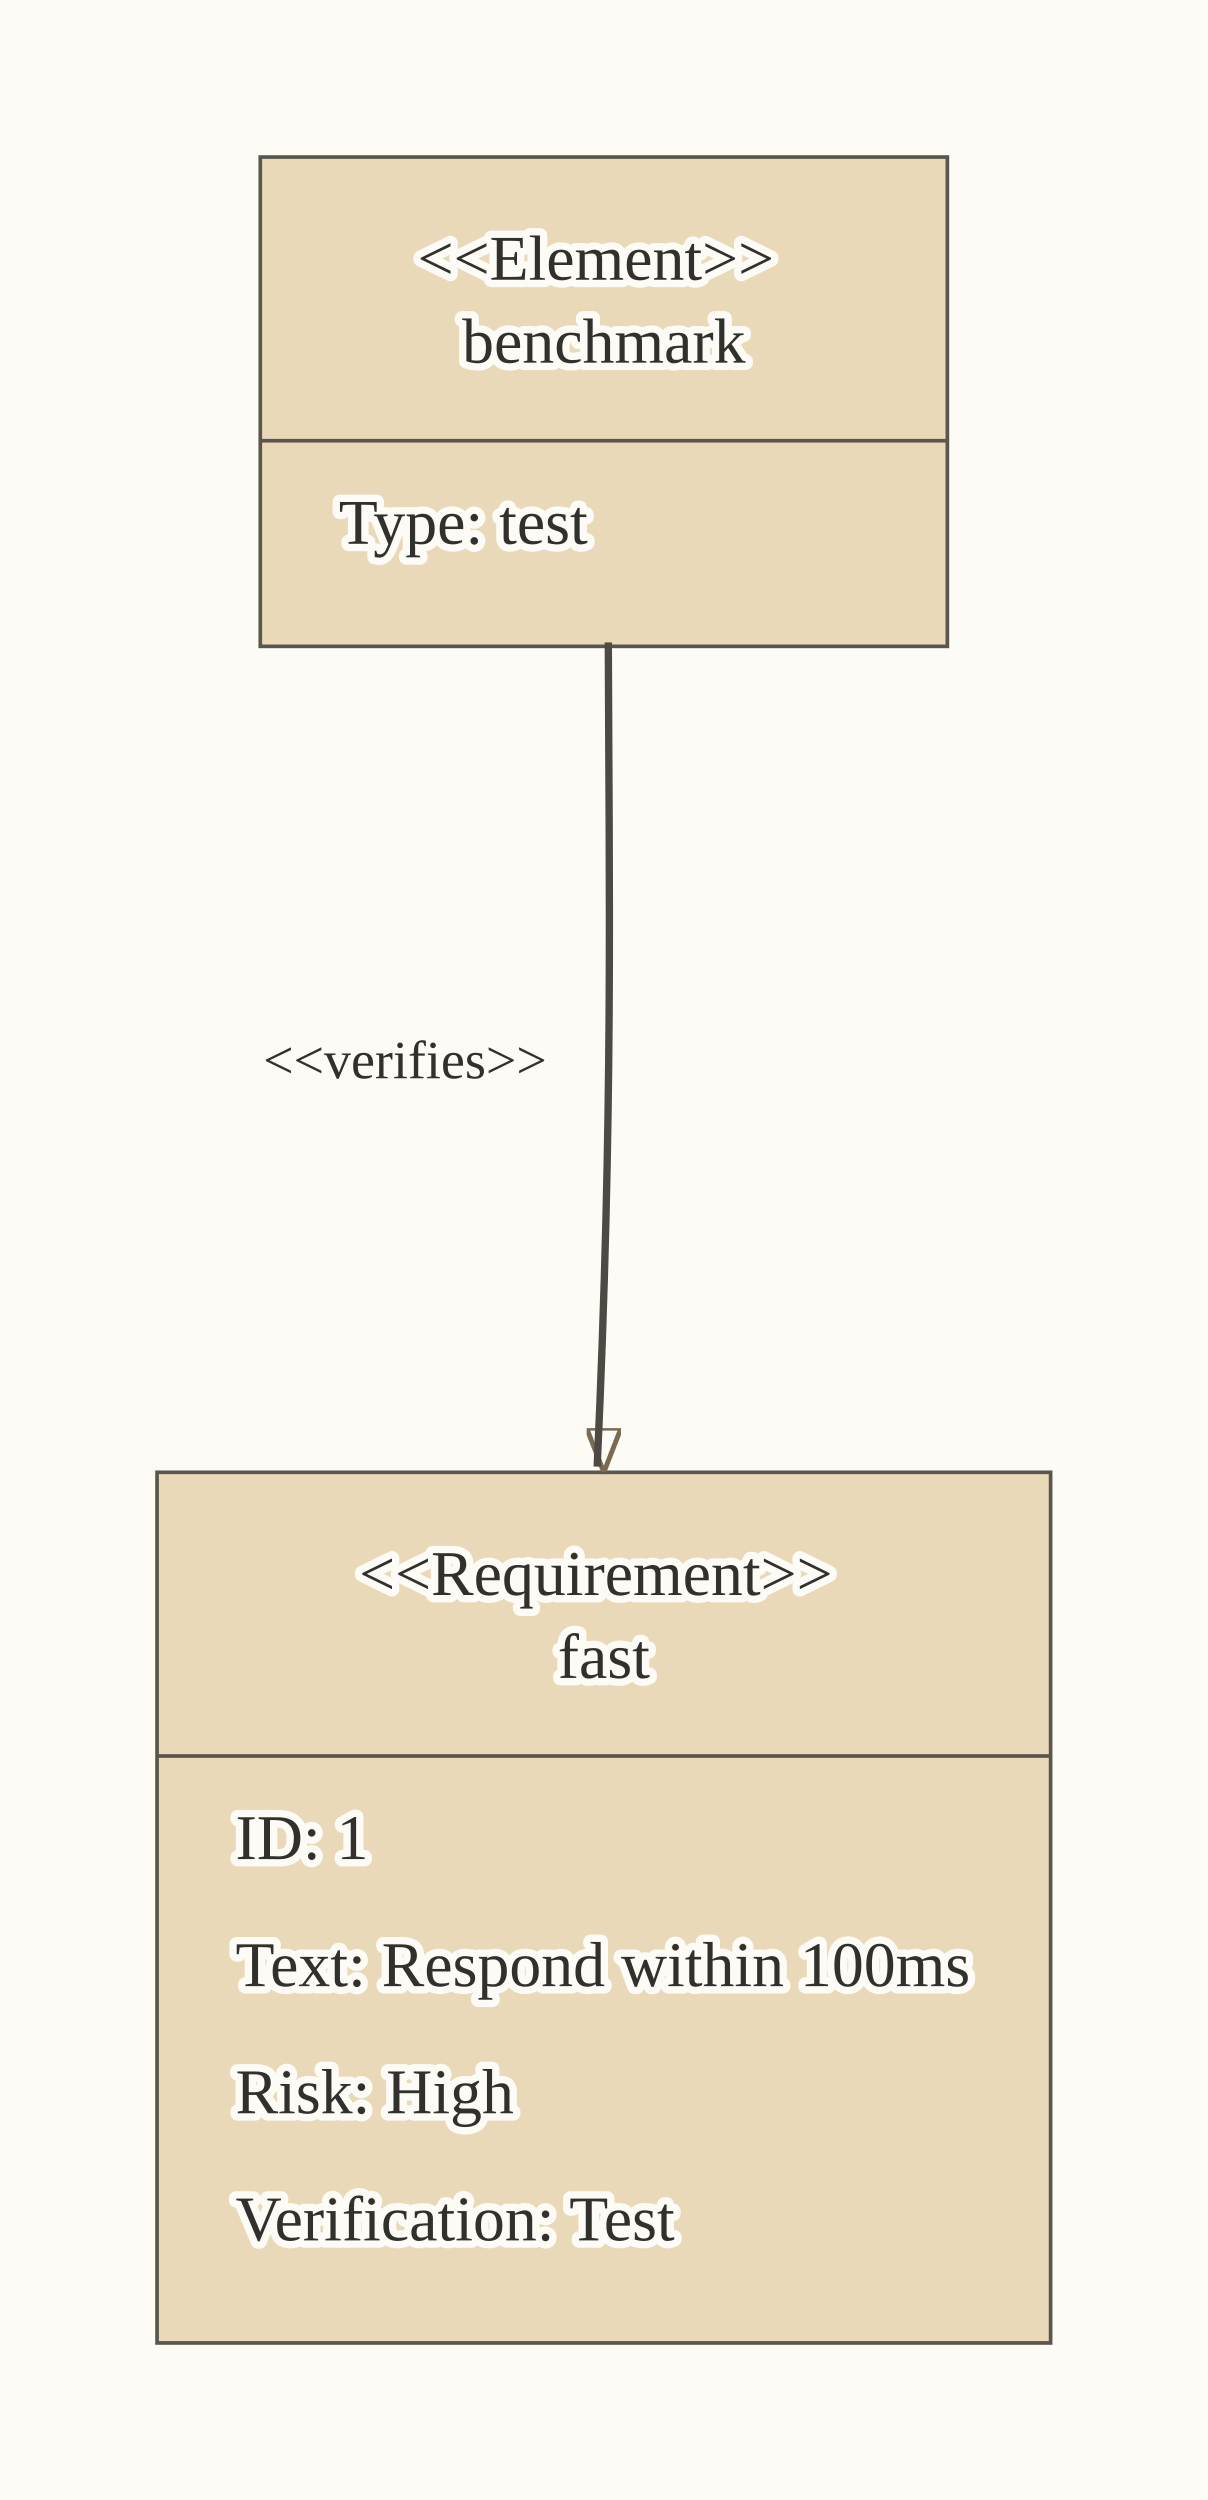
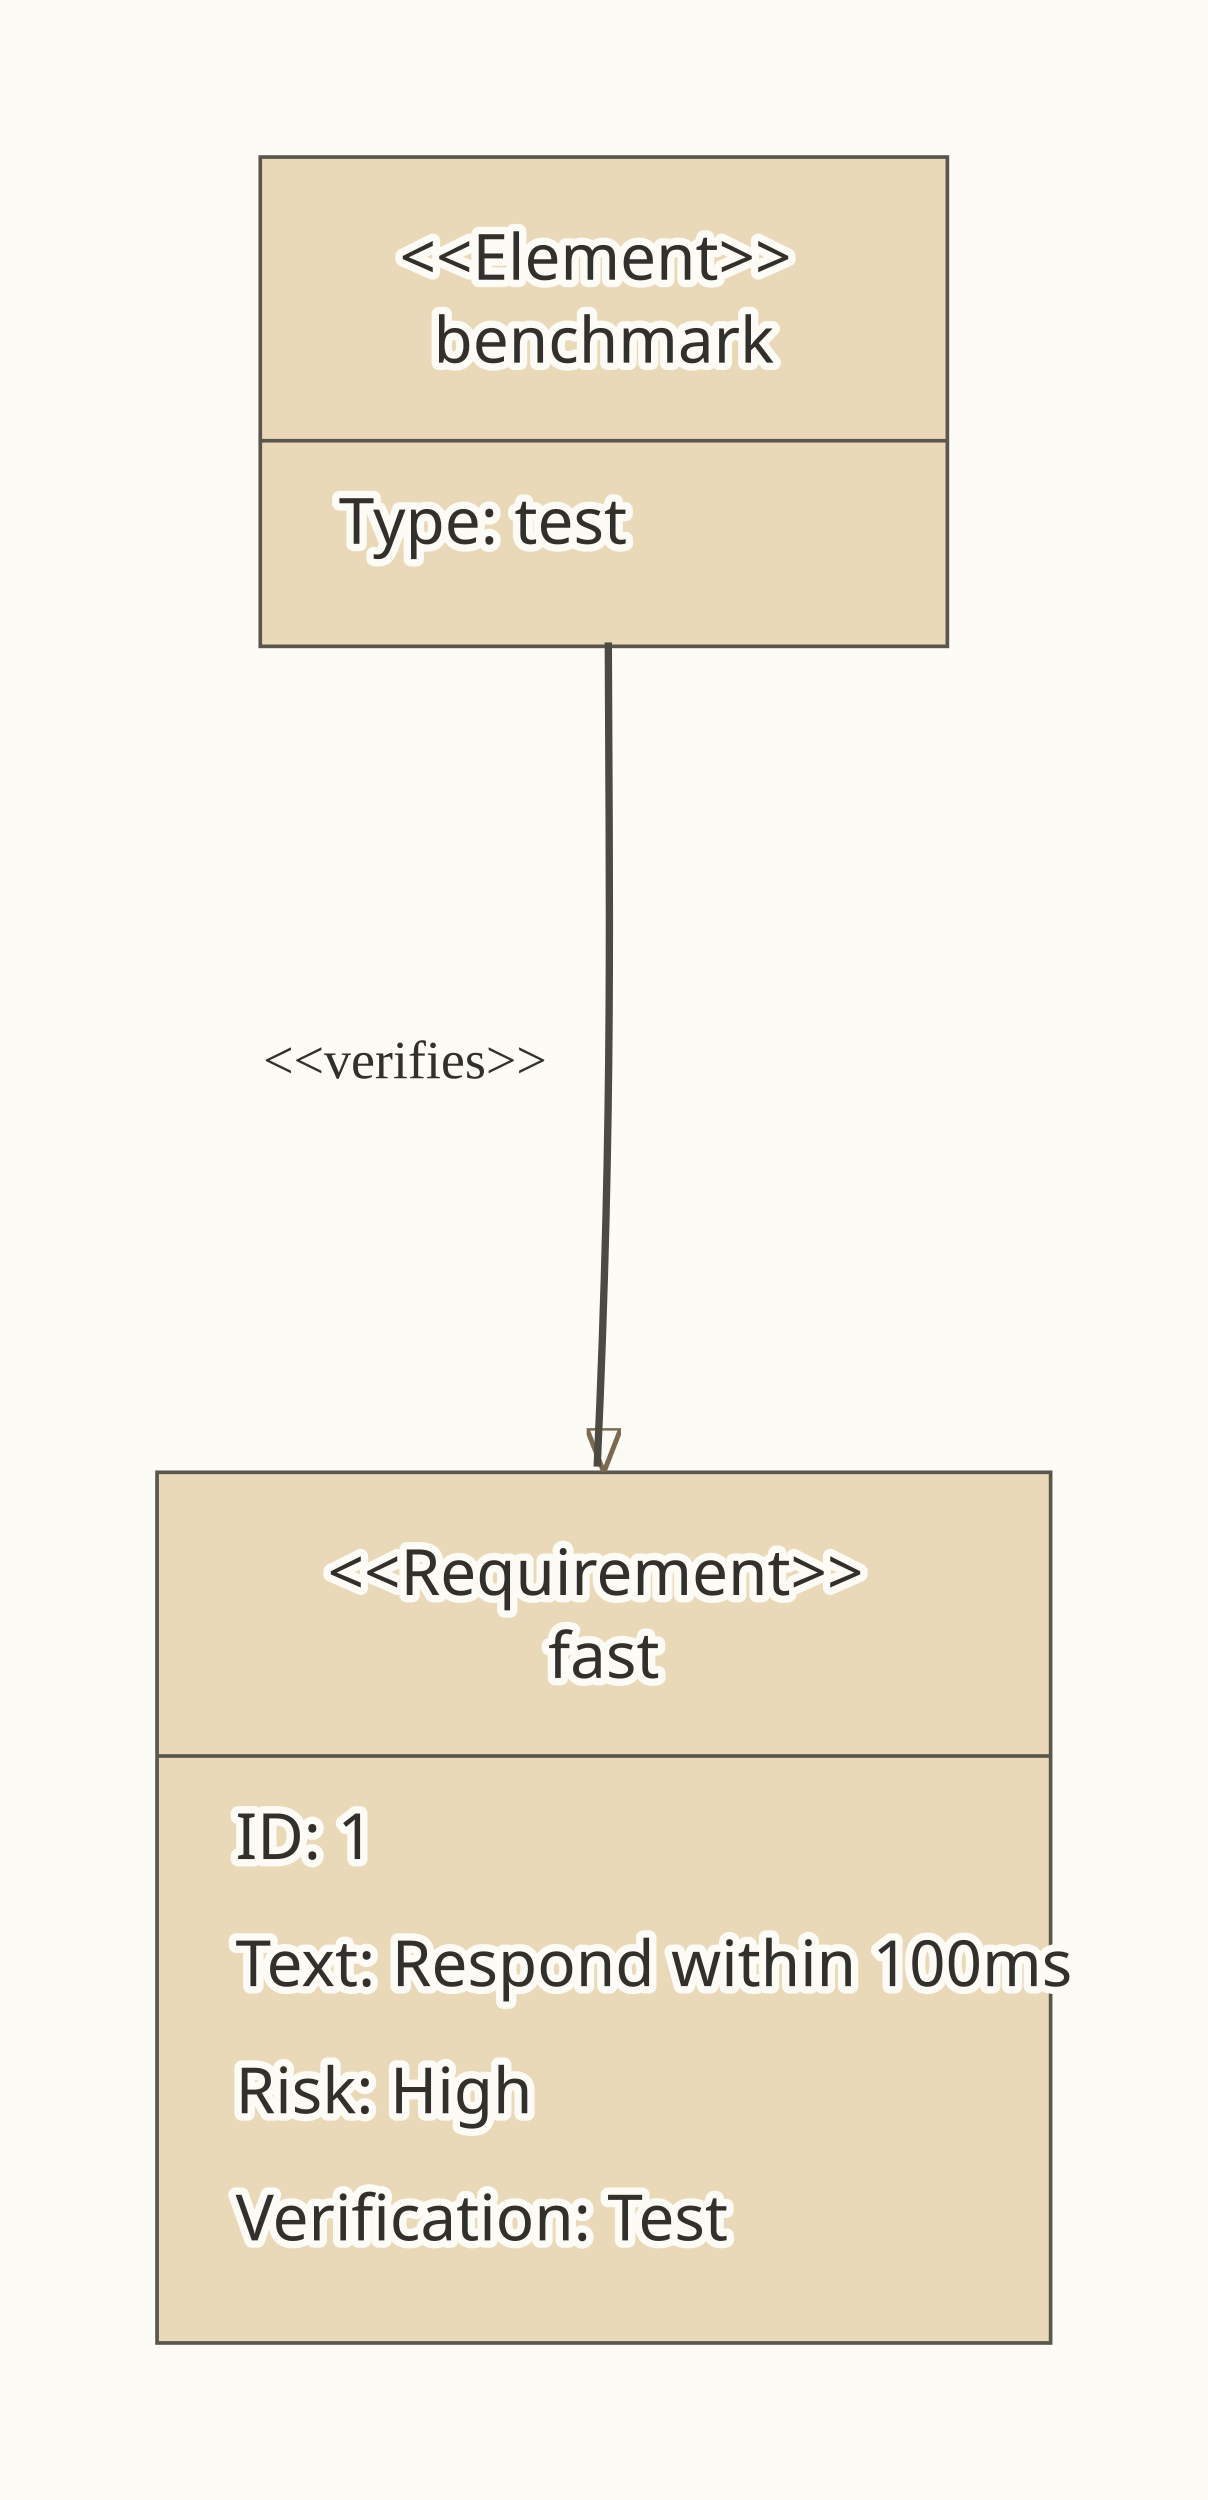
- <svg xmlns="http://www.w3.org/2000/svg" width="246.072" height="509.4" viewBox="0 0 246.072 509.4" style="--bg:#fdfbf6;--fg:#31302c;--line:#4d4a44;--accent:#7a6a52;--surface:#ead9b9;--border:#5a564e;--font:Caveat;background:#fdfbf6" class="am-12kks0x0zf9lwi">
+ <svg xmlns="http://www.w3.org/2000/svg" width="246.072" height="509.4" viewBox="0 0 246.072 509.4" style="--bg:#fdfbf6;--fg:#31302c;--line:#4d4a44;--accent:#7a6a52;--surface:#ead9b9;--border:#5a564e;--font:Caveat;background:#fdfbf6" class="am-1yh9tlt17ct78t">
  <style>
-   svg.am-12kks0x0zf9lwi { font-family: var(--font, 'Caveat'), system-ui, sans-serif; }
-   svg.am-12kks0x0zf9lwi {
+   svg.am-1yh9tlt17ct78t { font-family: var(--font, 'Caveat'), system-ui, sans-serif; }
+   svg.am-1yh9tlt17ct78t {
    /* Derived from --bg and --fg (overridable via --line, --accent, etc.) */
    --_text:          #31302c;
    --_text-sec:      #5e5d58;
    --_text-muted:    #767571;
    --_text-faint:    #8f8d89;
    --_line:          #4d4a44;
    --_arrow:         #7a6a52;
    --_node-fill:     #ead9b9;
    --_node-stroke:   #5a564e;
    --_group-fill:    #fdfbf6;
    --_group-hdr:     #f3f1ec;
    --_inner-stroke:  #e5e3de;
    --_key-badge:     #e9e7e2;
  }
</style>
  <rect width="246.072" height="509.4" fill="#fdfbf6" data-backdrop="page" />
  <defs>
    <marker id="requirement-arrow" markerWidth="9" markerHeight="7" refX="9" refY="3.5" orient="auto" markerUnits="userSpaceOnUse">
      <polygon points="0 0, 9 3.5, 0 7" fill="none" stroke="#7a6a52" stroke-width="1" />
    </marker>
    <marker id="requirement-contains" markerWidth="12" markerHeight="12" refX="0" refY="6" orient="auto" markerUnits="userSpaceOnUse">
      <circle cx="6" cy="6" r="5" fill="#fdfbf6" stroke="#7a6a52" stroke-width="1" />
      <path d="M2 6H10M6 2V10" fill="#fdfbf6" stroke="#7a6a52" stroke-width="1" />
    </marker>
  </defs>
-   <g class="requirement-node" data-id="fast" data-role="node">
+   <g class="requirement-node default" data-id="fast" data-role="node">
    <rect x="32" y="300" width="182.072" height="177.4" fill="#ead9b9" stroke="#5a564e" stroke-width="0.75" />
    <line x1="32" y1="357.8" x2="214.072" y2="357.8" stroke="#5a564e" stroke-width="0.75" />
-     <text paint-order="stroke" stroke="#fdfbf6" stroke-width="3" stroke-linejoin="round" stroke-linecap="round" x="123.036" y="328.9" text-anchor="middle" font-size="13" font-weight="500" fill="#31302c" data-prepared-text="true">
+     <text paint-order="stroke" stroke="#fdfbf6" stroke-width="3" stroke-linejoin="round" stroke-linecap="round" x="123.036" y="328.9" text-anchor="middle" font-family="Caveat" font-size="13" font-weight="500" fill="#31302c" data-prepared-text="true">
      <tspan x="123.036" dy="-3.9" textLength="105.69" lengthAdjust="spacingAndGlyphs" data-font-metrics="deterministic-fit">&lt;&lt;Requirement&gt;&gt;</tspan>
      <tspan x="123.036" dy="16.9" textLength="22.698" lengthAdjust="spacingAndGlyphs" data-font-metrics="deterministic-fit">fast</tspan>
    </text>
-     <text paint-order="stroke" stroke="#fdfbf6" stroke-width="3" stroke-linejoin="round" stroke-linecap="round" x="48" y="374.25" text-anchor="start" font-size="13" font-weight="400" fill="#31302c" data-id="field:fast:0" data-role="attribute" data-prepared-text="true" dy="4.55" textLength="20.904" lengthAdjust="spacingAndGlyphs" data-font-metrics="deterministic-fit">ID: 1</text>
-     <text paint-order="stroke" stroke="#fdfbf6" stroke-width="3" stroke-linejoin="round" stroke-linecap="round" x="48" y="400.15" text-anchor="start" font-size="13" font-weight="400" fill="#31302c" data-id="field:fast:1" data-role="attribute" data-prepared-text="true" dy="4.55" textLength="150.072" lengthAdjust="spacingAndGlyphs" data-font-metrics="deterministic-fit">Text: Respond within 100ms</text>
-     <text paint-order="stroke" stroke="#fdfbf6" stroke-width="3" stroke-linejoin="round" stroke-linecap="round" x="48" y="426.05" text-anchor="start" font-size="13" font-weight="400" fill="#31302c" data-id="field:fast:2" data-role="attribute" data-prepared-text="true" dy="4.55" textLength="57.408" lengthAdjust="spacingAndGlyphs" data-font-metrics="deterministic-fit">Risk: High</text>
-     <text paint-order="stroke" stroke="#fdfbf6" stroke-width="3" stroke-linejoin="round" stroke-linecap="round" x="48" y="451.95" text-anchor="start" font-size="13" font-weight="400" fill="#31302c" data-id="field:fast:3" data-role="attribute" data-prepared-text="true" dy="4.55" textLength="95.316" lengthAdjust="spacingAndGlyphs" data-font-metrics="deterministic-fit">Verification: Test</text>
+     <text paint-order="stroke" stroke="#fdfbf6" stroke-width="3" stroke-linejoin="round" stroke-linecap="round" x="48" y="374.25" text-anchor="start" font-family="Caveat" font-size="13" font-weight="400" fill="#31302c" data-id="field:fast:0" data-role="attribute" data-prepared-text="true" dy="4.55" textLength="20.904" lengthAdjust="spacingAndGlyphs" data-font-metrics="deterministic-fit">ID: 1</text>
+     <text paint-order="stroke" stroke="#fdfbf6" stroke-width="3" stroke-linejoin="round" stroke-linecap="round" x="48" y="400.15" text-anchor="start" font-family="Caveat" font-size="13" font-weight="400" fill="#31302c" data-id="field:fast:1" data-role="attribute" data-prepared-text="true" dy="4.55" textLength="150.072" lengthAdjust="spacingAndGlyphs" data-font-metrics="deterministic-fit">Text: Respond within 100ms</text>
+     <text paint-order="stroke" stroke="#fdfbf6" stroke-width="3" stroke-linejoin="round" stroke-linecap="round" x="48" y="426.05" text-anchor="start" font-family="Caveat" font-size="13" font-weight="400" fill="#31302c" data-id="field:fast:2" data-role="attribute" data-prepared-text="true" dy="4.55" textLength="57.408" lengthAdjust="spacingAndGlyphs" data-font-metrics="deterministic-fit">Risk: High</text>
+     <text paint-order="stroke" stroke="#fdfbf6" stroke-width="3" stroke-linejoin="round" stroke-linecap="round" x="48" y="451.95" text-anchor="start" font-family="Caveat" font-size="13" font-weight="400" fill="#31302c" data-id="field:fast:3" data-role="attribute" data-prepared-text="true" dy="4.55" textLength="95.316" lengthAdjust="spacingAndGlyphs" data-font-metrics="deterministic-fit">Verification: Test</text>
  </g>
-   <g class="requirement-node" data-id="benchmark" data-role="node">
+   <g class="requirement-node default" data-id="benchmark" data-role="node">
    <rect x="53.036" y="32" width="140" height="99.7" fill="#ead9b9" stroke="#5a564e" stroke-width="0.75" />
    <line x1="53.036" y1="89.8" x2="193.036" y2="89.8" stroke="#5a564e" stroke-width="0.75" />
-     <text paint-order="stroke" stroke="#fdfbf6" stroke-width="3" stroke-linejoin="round" stroke-linecap="round" x="123.036" y="60.9" text-anchor="middle" font-size="13" font-weight="500" fill="#31302c" data-prepared-text="true">
+     <text paint-order="stroke" stroke="#fdfbf6" stroke-width="3" stroke-linejoin="round" stroke-linecap="round" x="123.036" y="60.9" text-anchor="middle" font-family="Caveat" font-size="13" font-weight="500" fill="#31302c" data-prepared-text="true">
      <tspan x="123.036" dy="-3.9" textLength="77.532" lengthAdjust="spacingAndGlyphs" data-font-metrics="deterministic-fit">&lt;&lt;Element&gt;&gt;</tspan>
      <tspan x="123.036" dy="16.9" textLength="68.64" lengthAdjust="spacingAndGlyphs" data-font-metrics="deterministic-fit">benchmark</tspan>
    </text>
-     <text paint-order="stroke" stroke="#fdfbf6" stroke-width="3" stroke-linejoin="round" stroke-linecap="round" x="69.036" y="106.25" text-anchor="start" font-size="13" font-weight="400" fill="#31302c" data-id="field:benchmark:0" data-role="attribute" data-prepared-text="true" dy="4.55" textLength="56.004" lengthAdjust="spacingAndGlyphs" data-font-metrics="deterministic-fit">Type: test</text>
+     <text paint-order="stroke" stroke="#fdfbf6" stroke-width="3" stroke-linejoin="round" stroke-linecap="round" x="69.036" y="106.25" text-anchor="start" font-family="Caveat" font-size="13" font-weight="400" fill="#31302c" data-id="field:benchmark:0" data-role="attribute" data-prepared-text="true" dy="4.55" textLength="56.004" lengthAdjust="spacingAndGlyphs" data-font-metrics="deterministic-fit">Type: test</text>
  </g>
  <polyline stroke-opacity="0" points="123.036,131.7 123.036,300" fill="none" stroke="#4d4a44" stroke-width="1" marker-end="url(#requirement-arrow)" data-relationship="verifies" data-direction="forward" data-id="relation-1" data-role="relationship" data-from="benchmark" data-to="fast" role="graphics-symbol" aria-roledescription="relation" aria-label="benchmark to fast: &lt;&lt;verifies&gt;&gt;" />
  <path d="M123.95 130.9 C124.1 180.49, 125 226.1, 121.68 298.84" fill="none" stroke="#4d4a44" stroke-width="1.5" stroke-linecap="butt" stroke-linejoin="miter" stroke-miterlimit="4" />
  <g class="requirement-edge-label">
    <rect x="45.986" y="204.7" width="73.05" height="22.3" fill="#fdfbf6" stroke="none" />
    <text x="82.511" y="215.85" text-anchor="middle" font-size="11" font-weight="400" fill="#31302c" data-prepared-text="true" dy="3.85" textLength="61.05" lengthAdjust="spacingAndGlyphs" data-font-metrics="deterministic-fit">&lt;&lt;verifies&gt;&gt;</text>
  </g>
</svg>
